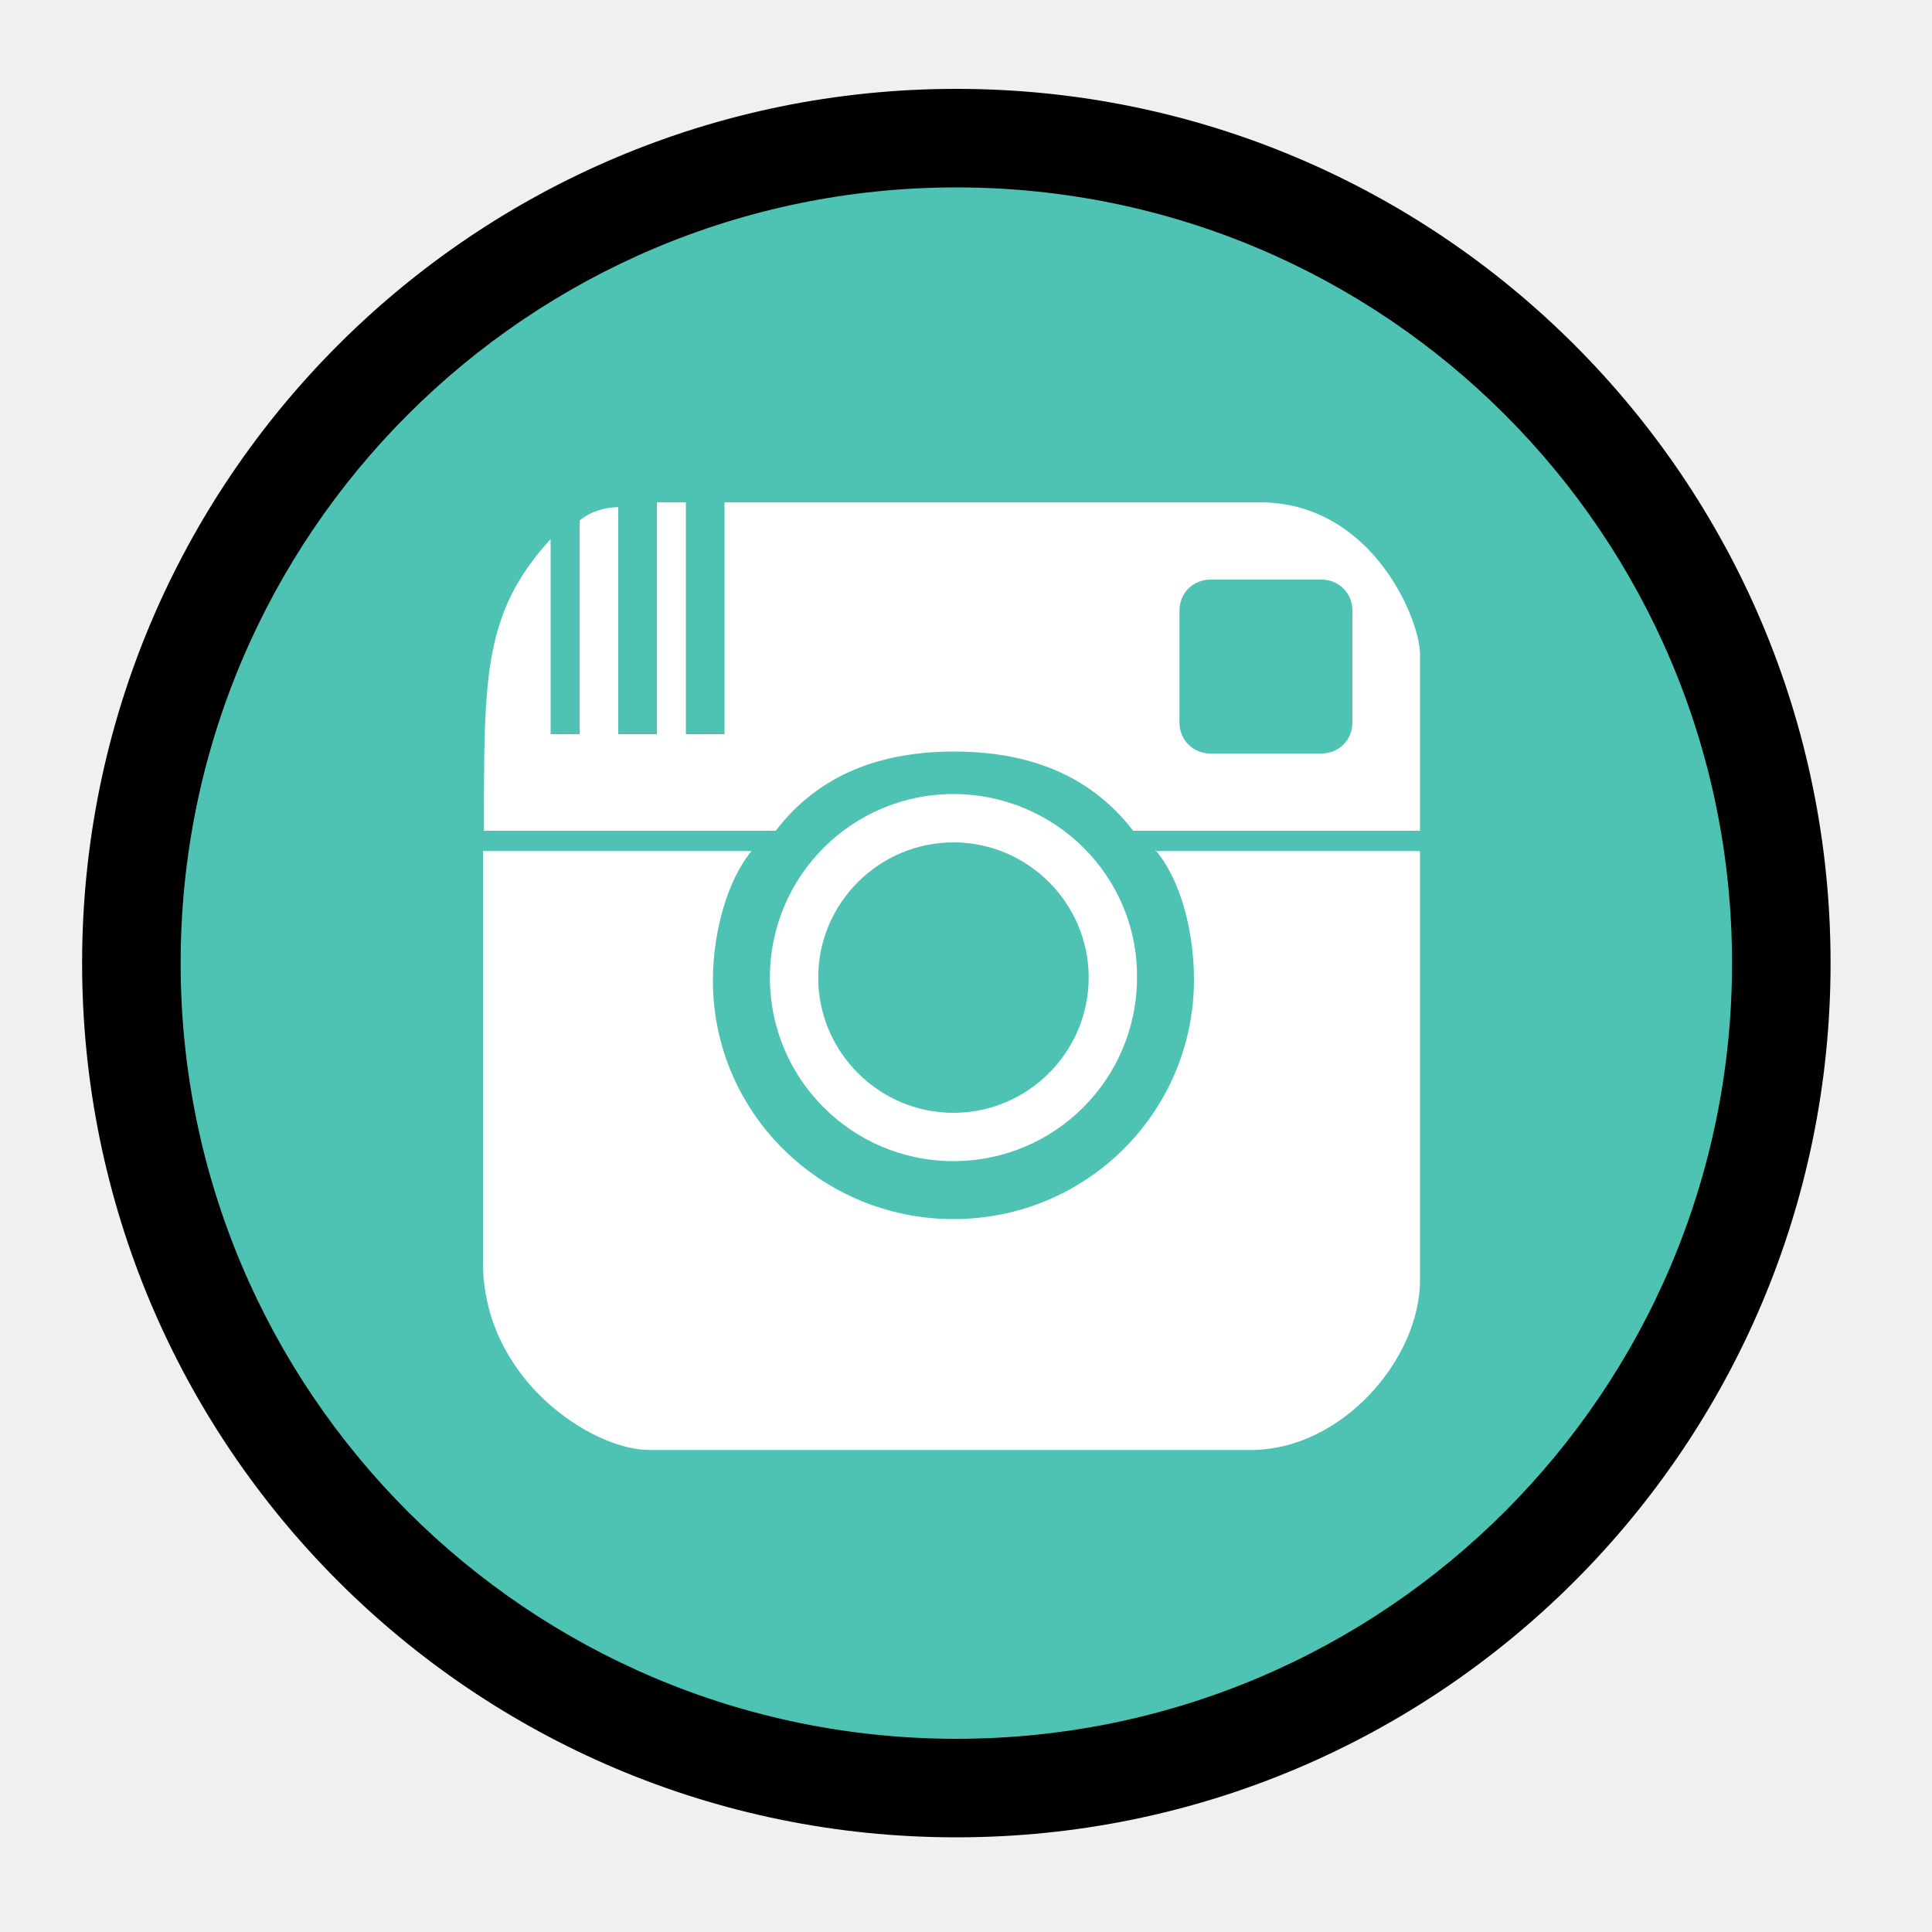
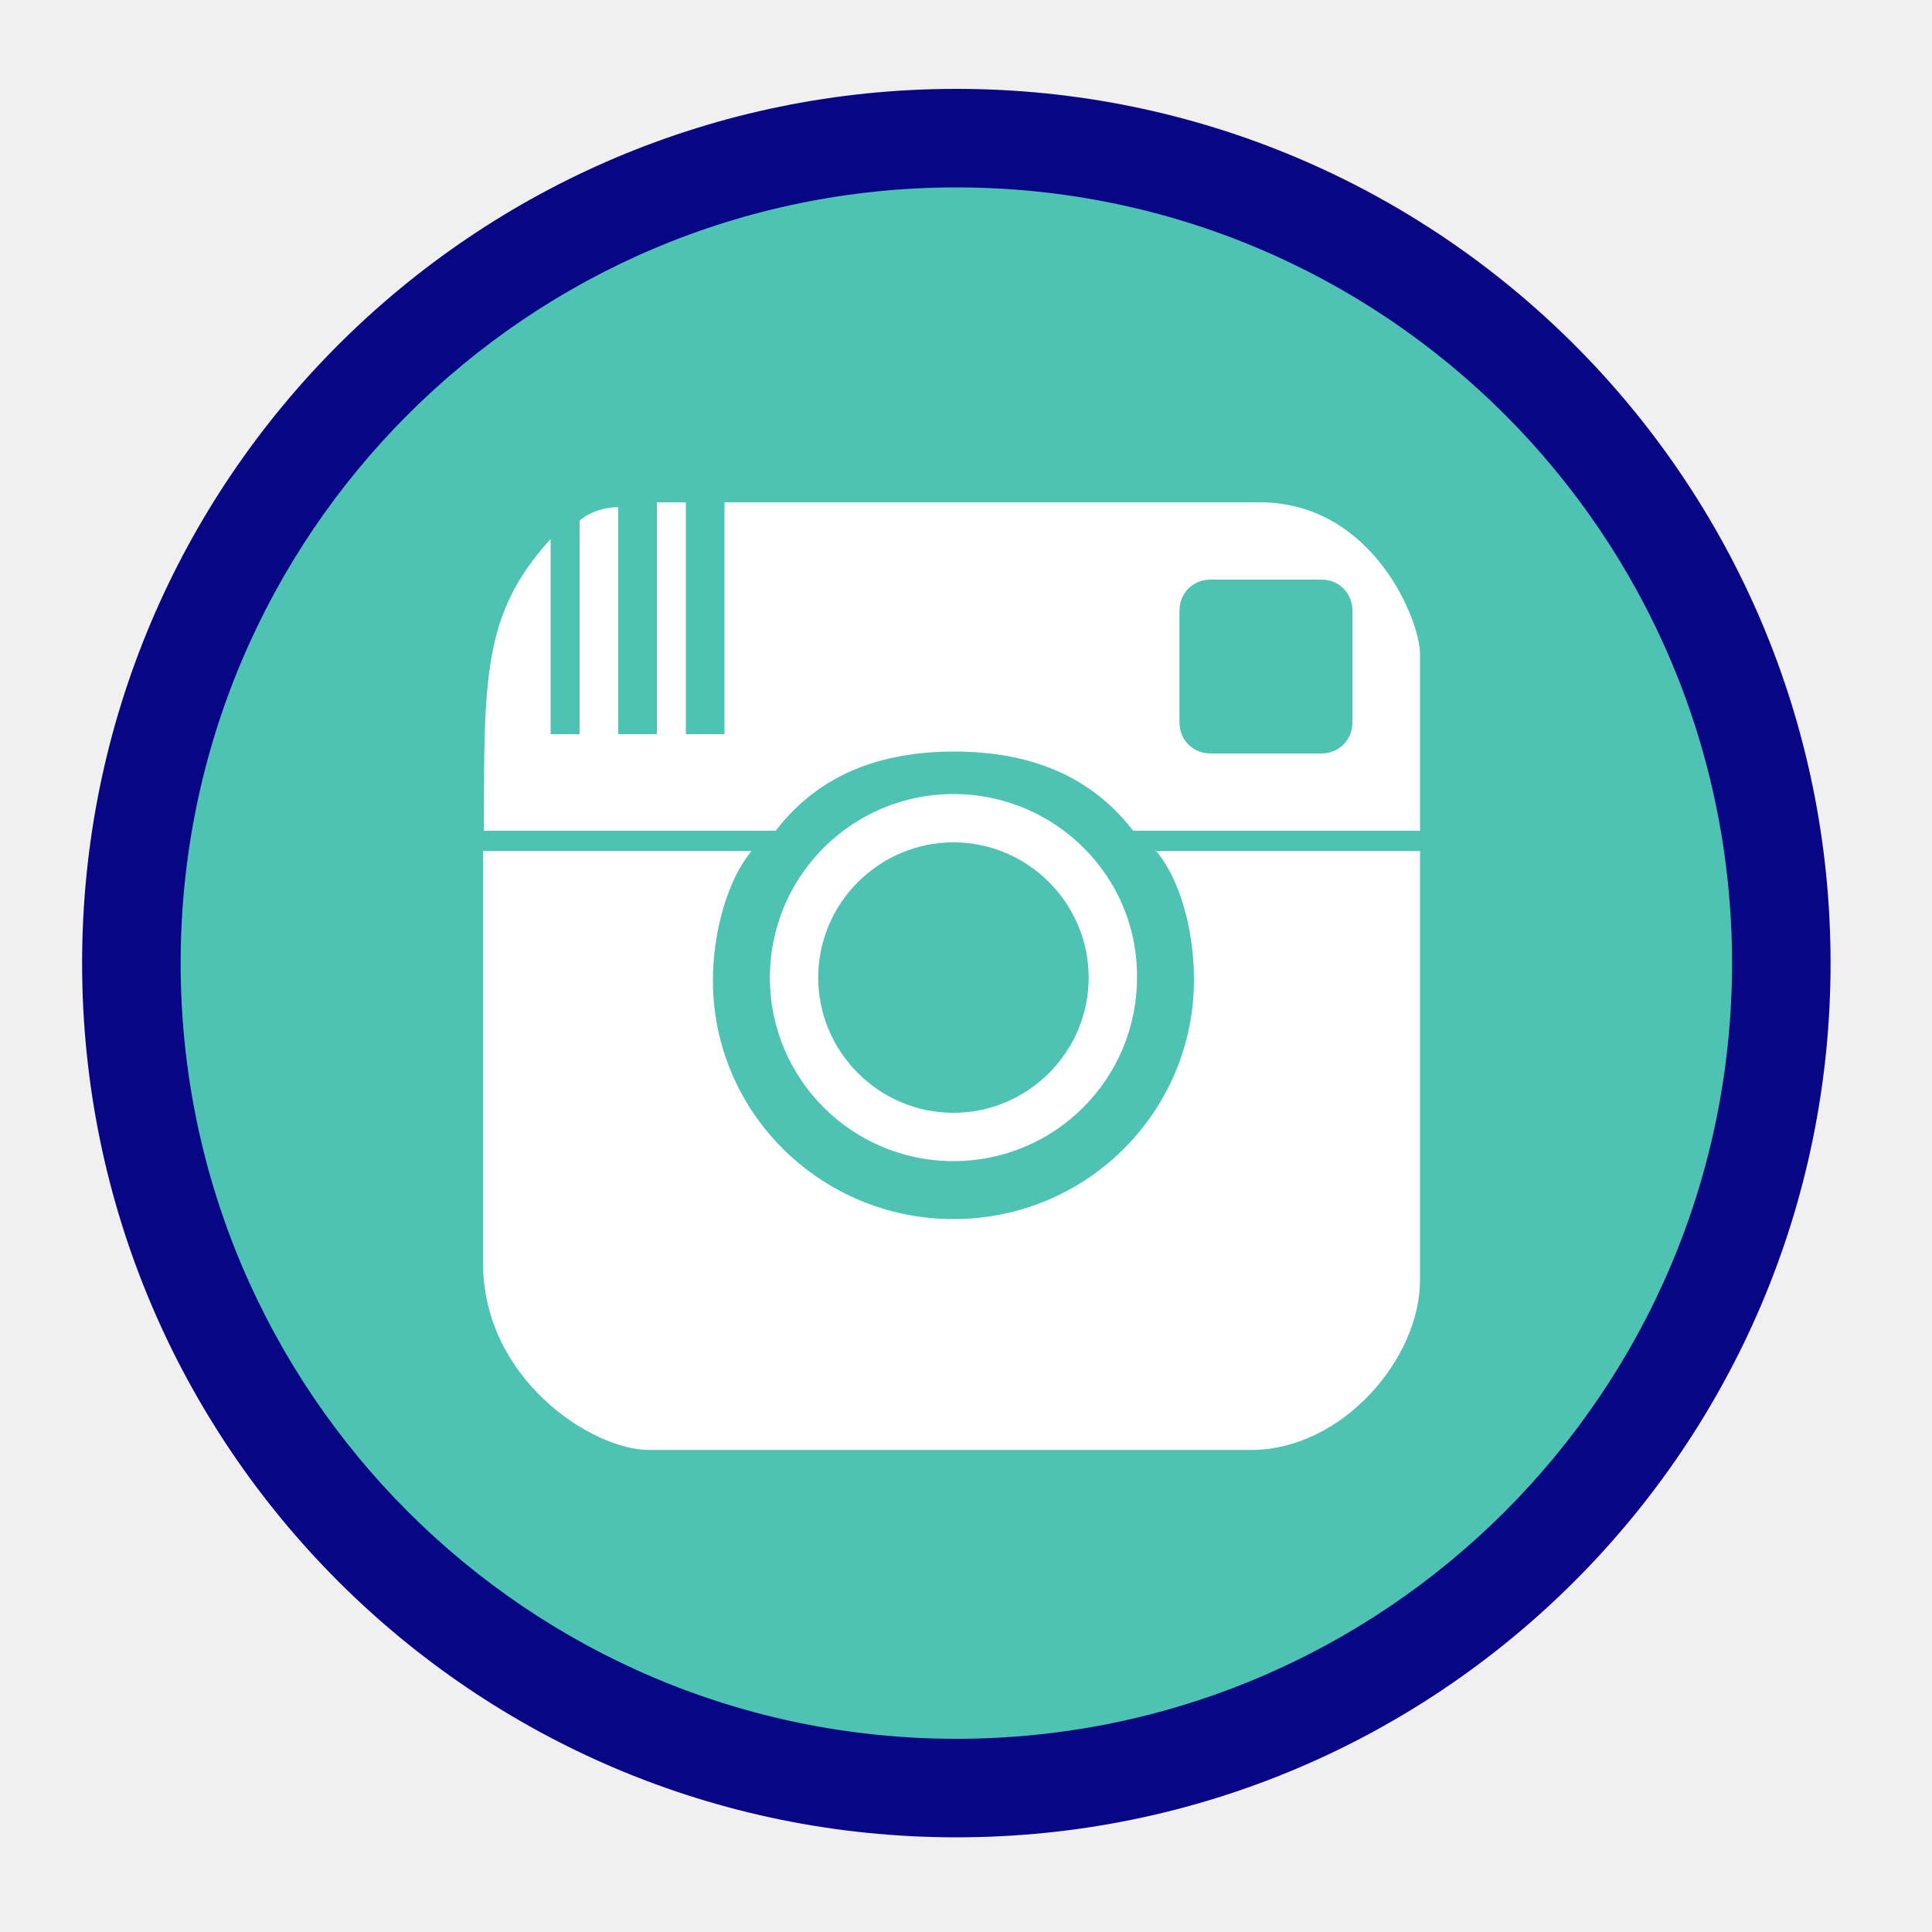
<svg xmlns="http://www.w3.org/2000/svg" version="1.1" id="Layer_1" x="0px" y="0px" width="200px" height="200px" viewBox="0 0 200 200" style="enable-background:new 0 0 200 200;" xml:space="preserve">
  <style type="text/css">
- 	.st0{fill:#4EC3B4;}
- 	.st1{fill:#FFFFFF;}
+ 	.st0{fill:#090685;}
+ 	.st1{fill:#4EC3B4;}
+ 	.st2{fill:#FFFFFF;}
</style>
-   <circle cx="99" cy="99.7" r="90.5" />
-   <circle class="st0" cx="99" cy="99.7" r="80.3" />
+   <circle class="st0" cx="99" cy="99.7" r="90.5" />
+   <circle class="st1" cx="99" cy="99.7" r="80.3" />
  <g>
-     <path class="st1" d="M119.6,88c2.6,3,4,8.4,4,13.4c0,13.7-11.1,24.8-24.9,24.8c-13.7,0-24.9-11-24.9-24.7c0-5,1.5-10.4,4-13.4H50   c0,0,0,37.1,0,42.6c0,12.1,11.3,19.4,17.2,19.4c5.5,0,52.9,0,62.3,0c9.4,0,17.5-9.4,17.5-17.6c0-5.4,0-44.4,0-44.4H119.6z" />
-     <path class="st1" d="M130.4,52C118.7,52,75,52,75,52v24h-4V52h-3v24h-4V52.5c-1.4,0-3,0.5-4,1.4V76h-3V55.8   C50,63.5,50.1,70,50.1,86h30.2c4.6-6,11.1-8.2,18.5-8.2c7.3,0,13.9,2.2,18.5,8.2H147c0,0,0-14.8,0-18.3S142.1,52,130.4,52z    M140,74.8c0,1.8-1.4,3.2-3.2,3.2h-11.5c-1.8,0-3.2-1.4-3.2-3.2V63.2c0-1.8,1.4-3.2,3.2-3.2h11.5c1.8,0,3.2,1.4,3.2,3.2V74.8z" />
-     <path class="st1" d="M98.7,82.2c-10.5,0-19,8.5-19,19c0,10.5,8.5,19,19,19c10.5,0,19-8.5,19-19C117.8,90.7,109.2,82.2,98.7,82.2z    M98.7,115.2c-7.7,0-14-6.3-14-14s6.3-14,14-14s14,6.3,14,14S106.4,115.2,98.7,115.2z" />
+     <path class="st2" d="M119.6,88c2.6,3,4,8.4,4,13.4c0,13.7-11.1,24.8-24.9,24.8c-13.7,0-24.9-11-24.9-24.7c0-5,1.5-10.4,4-13.4H50   c0,0,0,37.1,0,42.6c0,12.1,11.3,19.4,17.2,19.4c5.5,0,52.9,0,62.3,0c9.4,0,17.5-9.4,17.5-17.6c0-5.4,0-44.4,0-44.4H119.6z" />
+     <path class="st2" d="M130.4,52C118.7,52,75,52,75,52v24h-4V52h-3v24h-4V52.5c-1.4,0-3,0.5-4,1.4V76h-3V55.8   C50,63.5,50.1,70,50.1,86h30.2c4.6-6,11.1-8.2,18.5-8.2c7.3,0,13.9,2.2,18.5,8.2H147c0,0,0-14.8,0-18.3S142.1,52,130.4,52z    M140,74.8c0,1.8-1.4,3.2-3.2,3.2h-11.5c-1.8,0-3.2-1.4-3.2-3.2V63.2c0-1.8,1.4-3.2,3.2-3.2h11.5c1.8,0,3.2,1.4,3.2,3.2V74.8z" />
+     <path class="st2" d="M98.7,82.2c-10.5,0-19,8.5-19,19c0,10.5,8.5,19,19,19c10.5,0,19-8.5,19-19C117.8,90.7,109.2,82.2,98.7,82.2z    M98.7,115.2c-7.7,0-14-6.3-14-14s6.3-14,14-14s14,6.3,14,14S106.4,115.2,98.7,115.2z" />
  </g>
  <g>
</g>
  <g>
</g>
  <g>
</g>
  <g>
</g>
  <g>
</g>
  <g>
</g>
  <g>
</g>
  <g>
</g>
  <g>
</g>
  <g>
</g>
  <g>
</g>
  <g>
</g>
  <g>
</g>
  <g>
</g>
  <g>
</g>
</svg>
